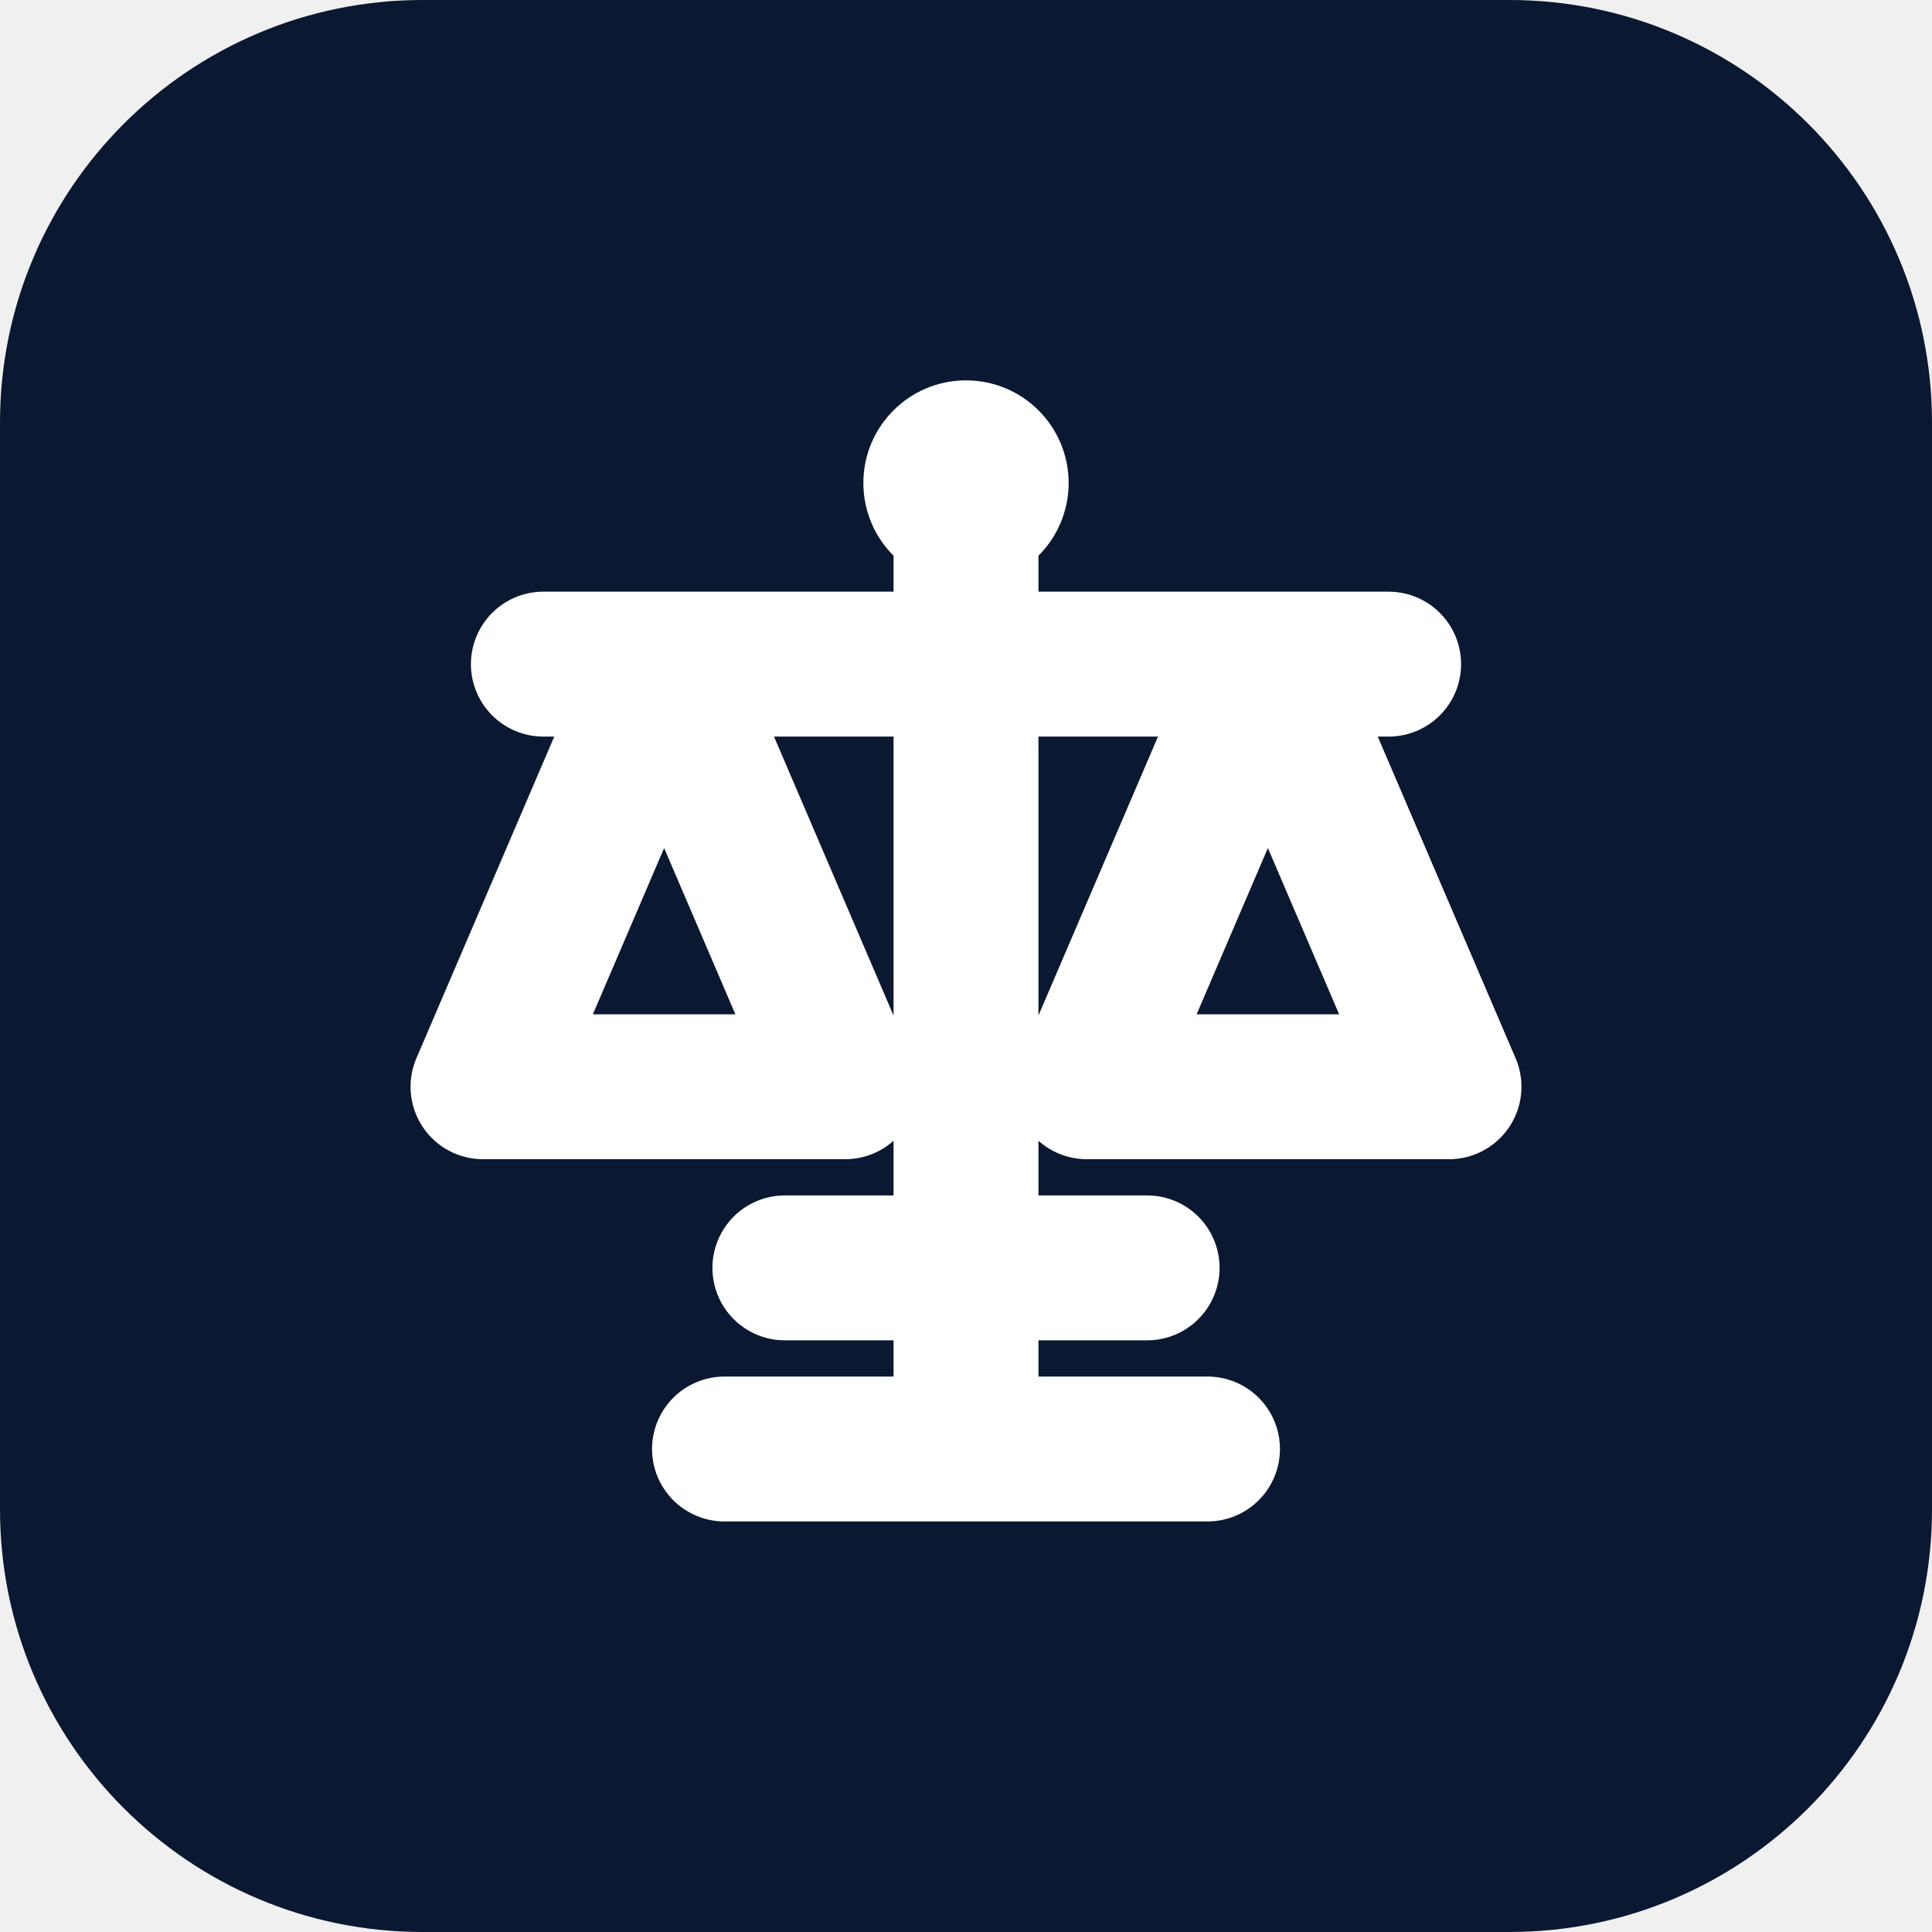
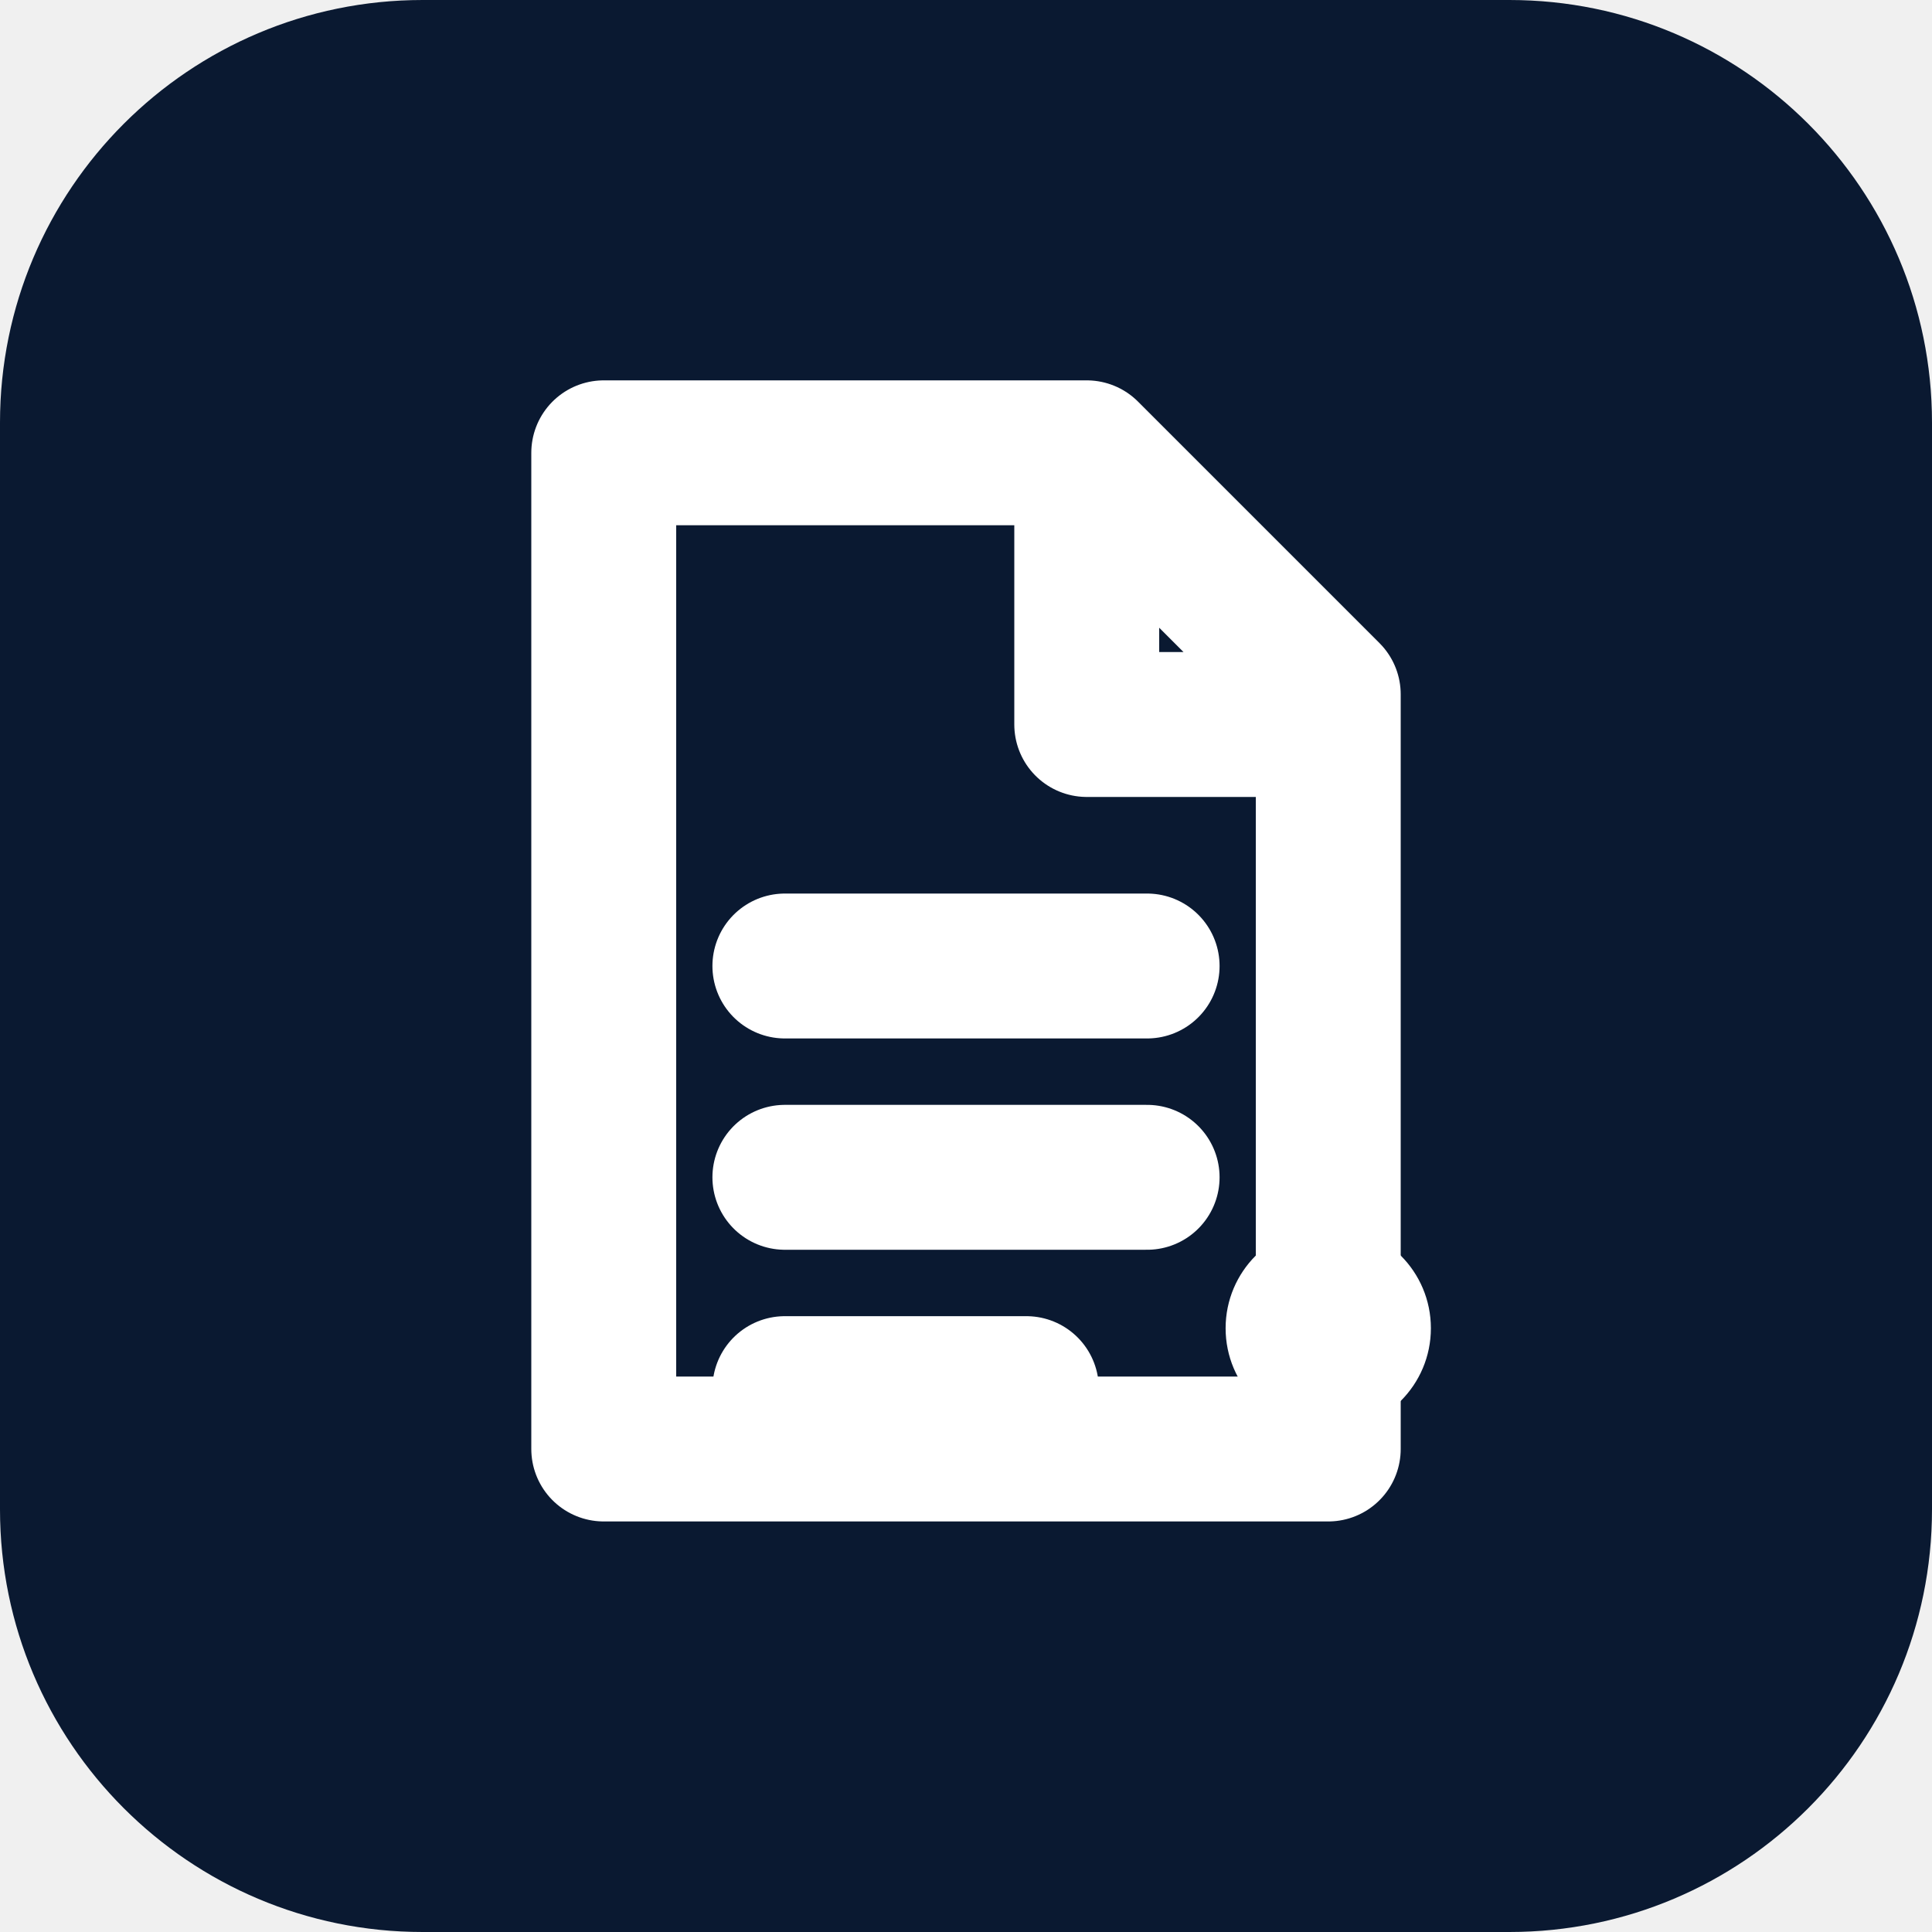
<svg xmlns="http://www.w3.org/2000/svg" width="128" height="128" viewBox="0 0 128 128" role="img" aria-label="AtoZ solicitor icon — white">
  <rect x="0" y="0" width="128" height="128" rx="0" fill="none" stroke="none" stroke-width="1" />
  <rect x="0" y="0" width="128" height="128" rx="28" fill="#0A1931" stroke="none" stroke-width="1" />
  <g transform="translate(16 16) scale(4)">
-     <path fill="none" stroke="#FFFFFF" stroke-width="2.4" stroke-linecap="round" stroke-linejoin="round" d="M12 4v15M5 7h14M7 7l-3 7h6zM17 7l-3 7h6zM8 20h8M9 17h6" />
-     <circle cx="12" cy="4" r="1.7" fill="#FFFFFF" stroke="none" />
+     <path fill="none" stroke="#FFFFFF" stroke-width="2.4" stroke-linecap="round" stroke-linejoin="round" d="M6 3.5h8l4 4V20H6zM14 3.5V8h4" />
+     <path fill="none" stroke="#FFFFFF" stroke-width="2.4" stroke-linecap="round" stroke-linejoin="round" d="M9 12h6M9 15.5h6M9 19h4" />
+     <circle cx="18" cy="18" r="1.7" fill="#FFFFFF" stroke="none" />
  </g>
</svg>
